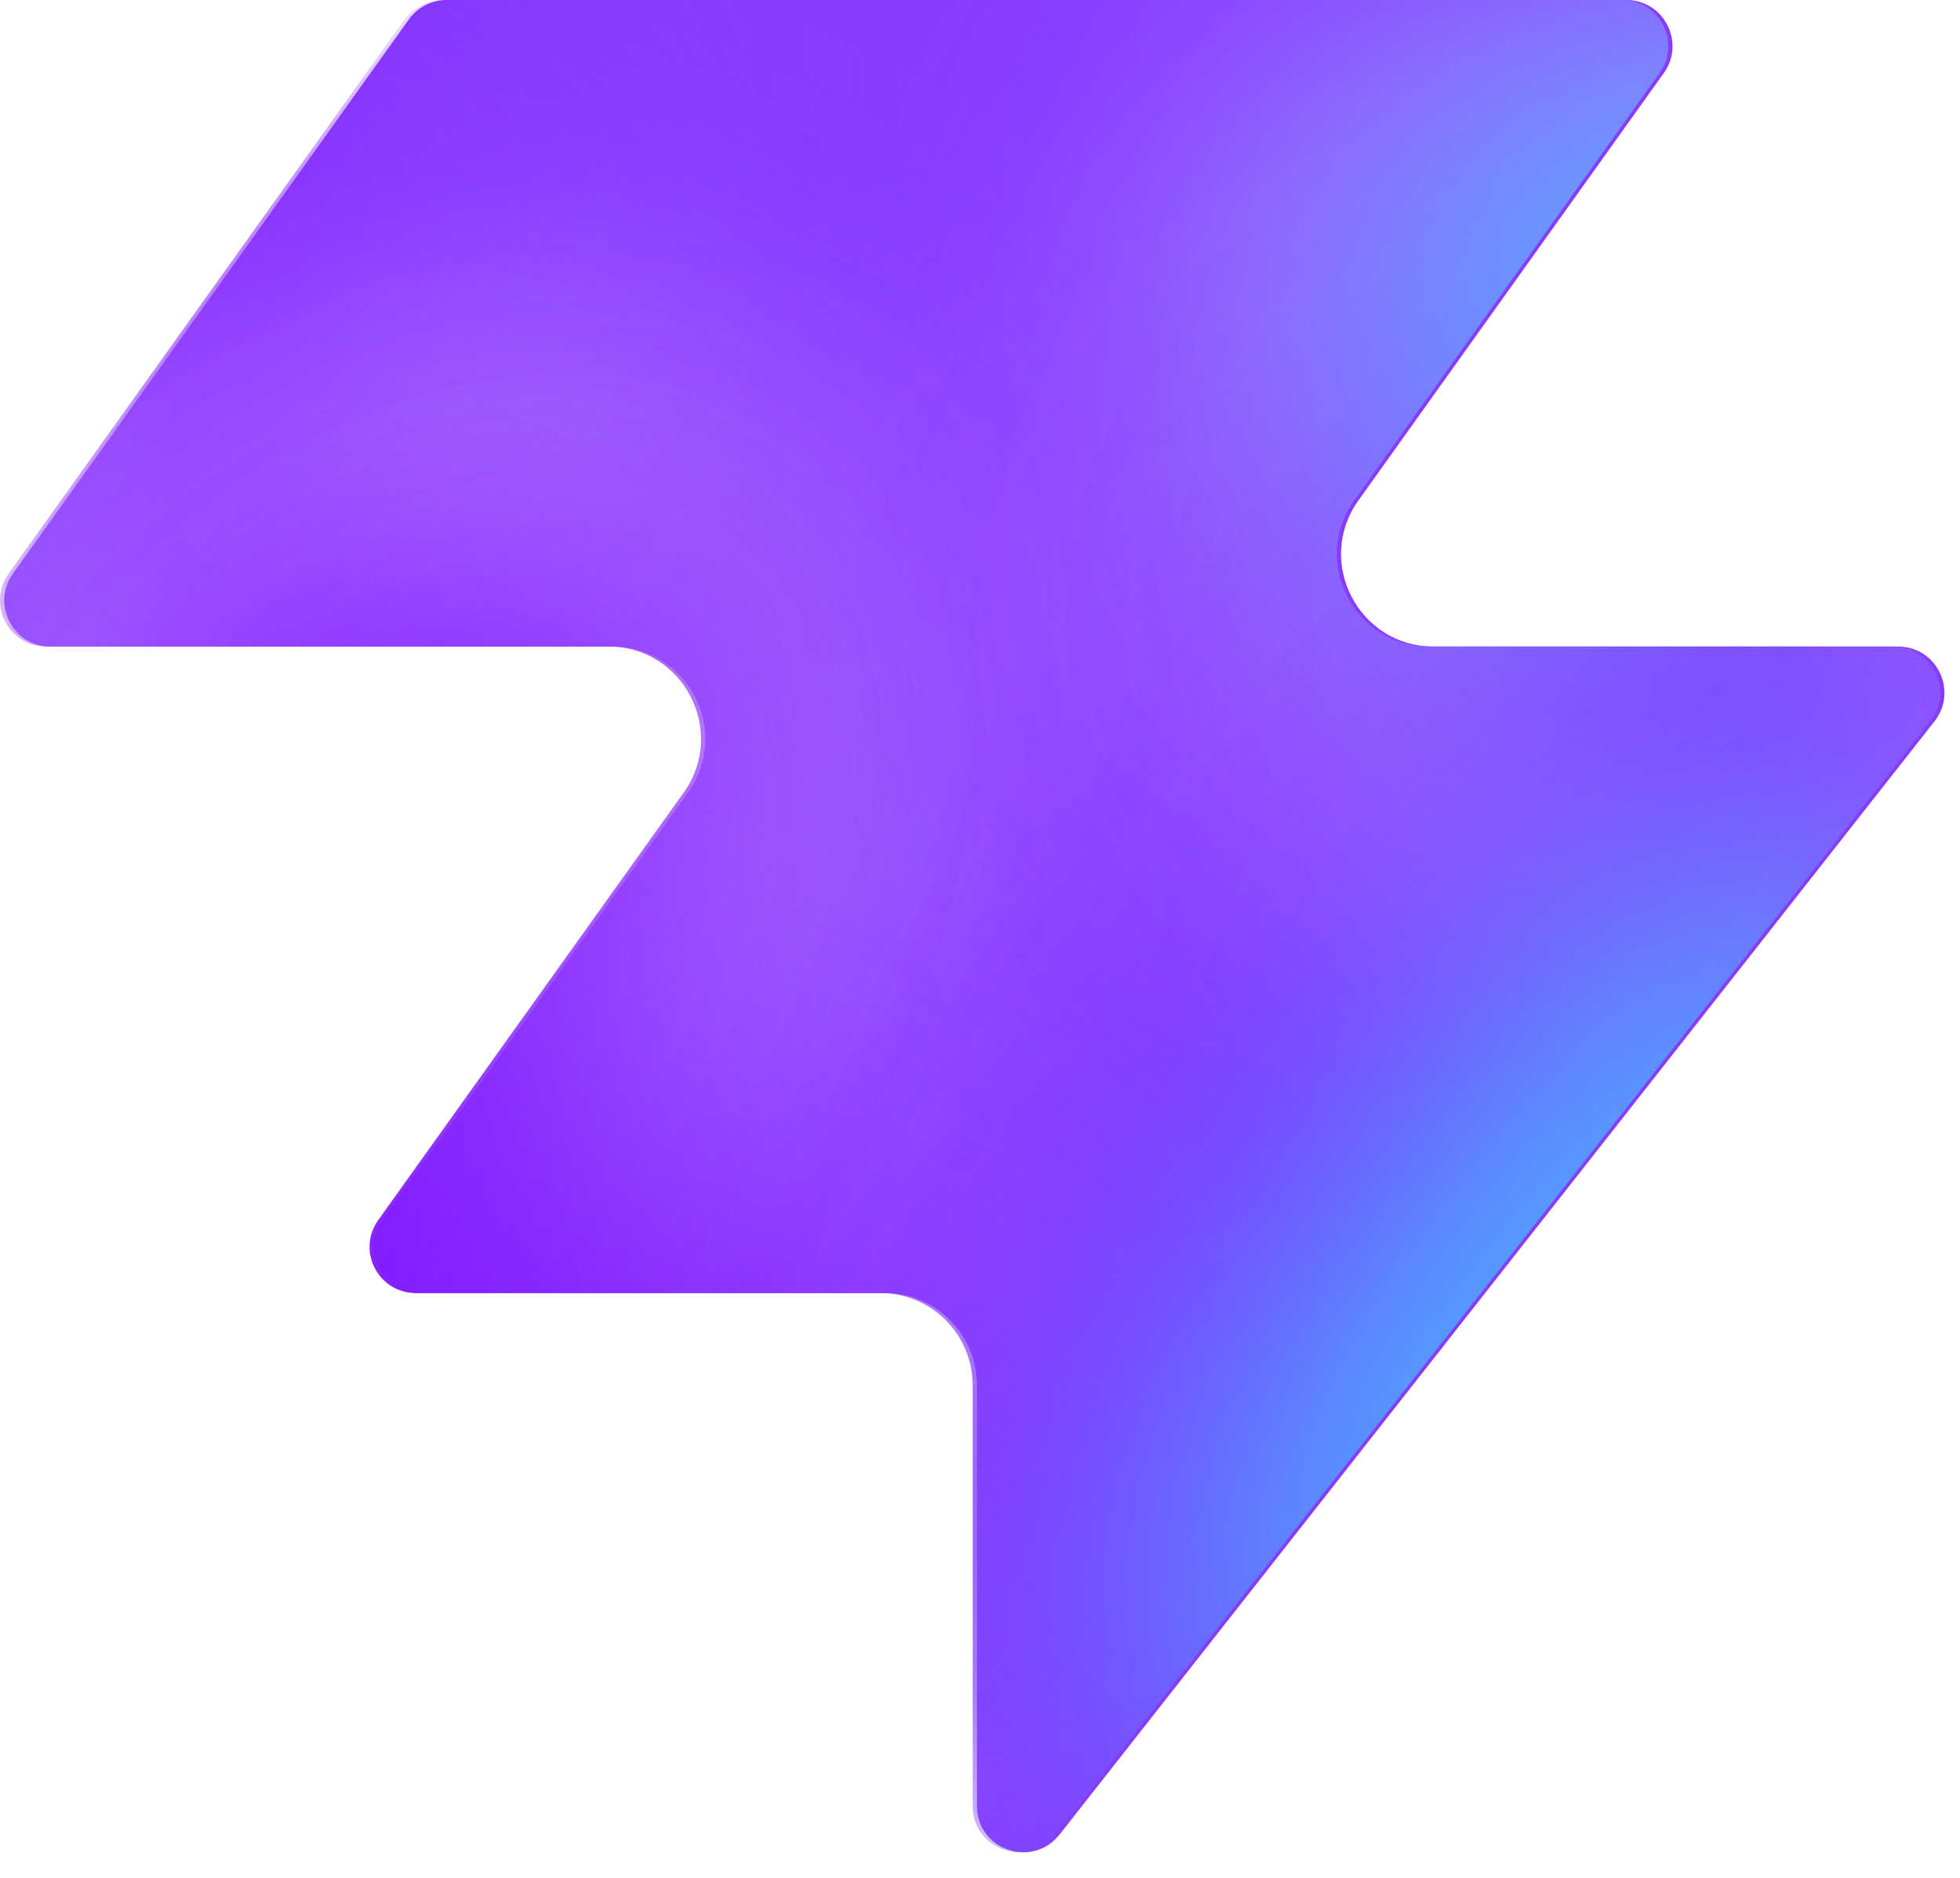
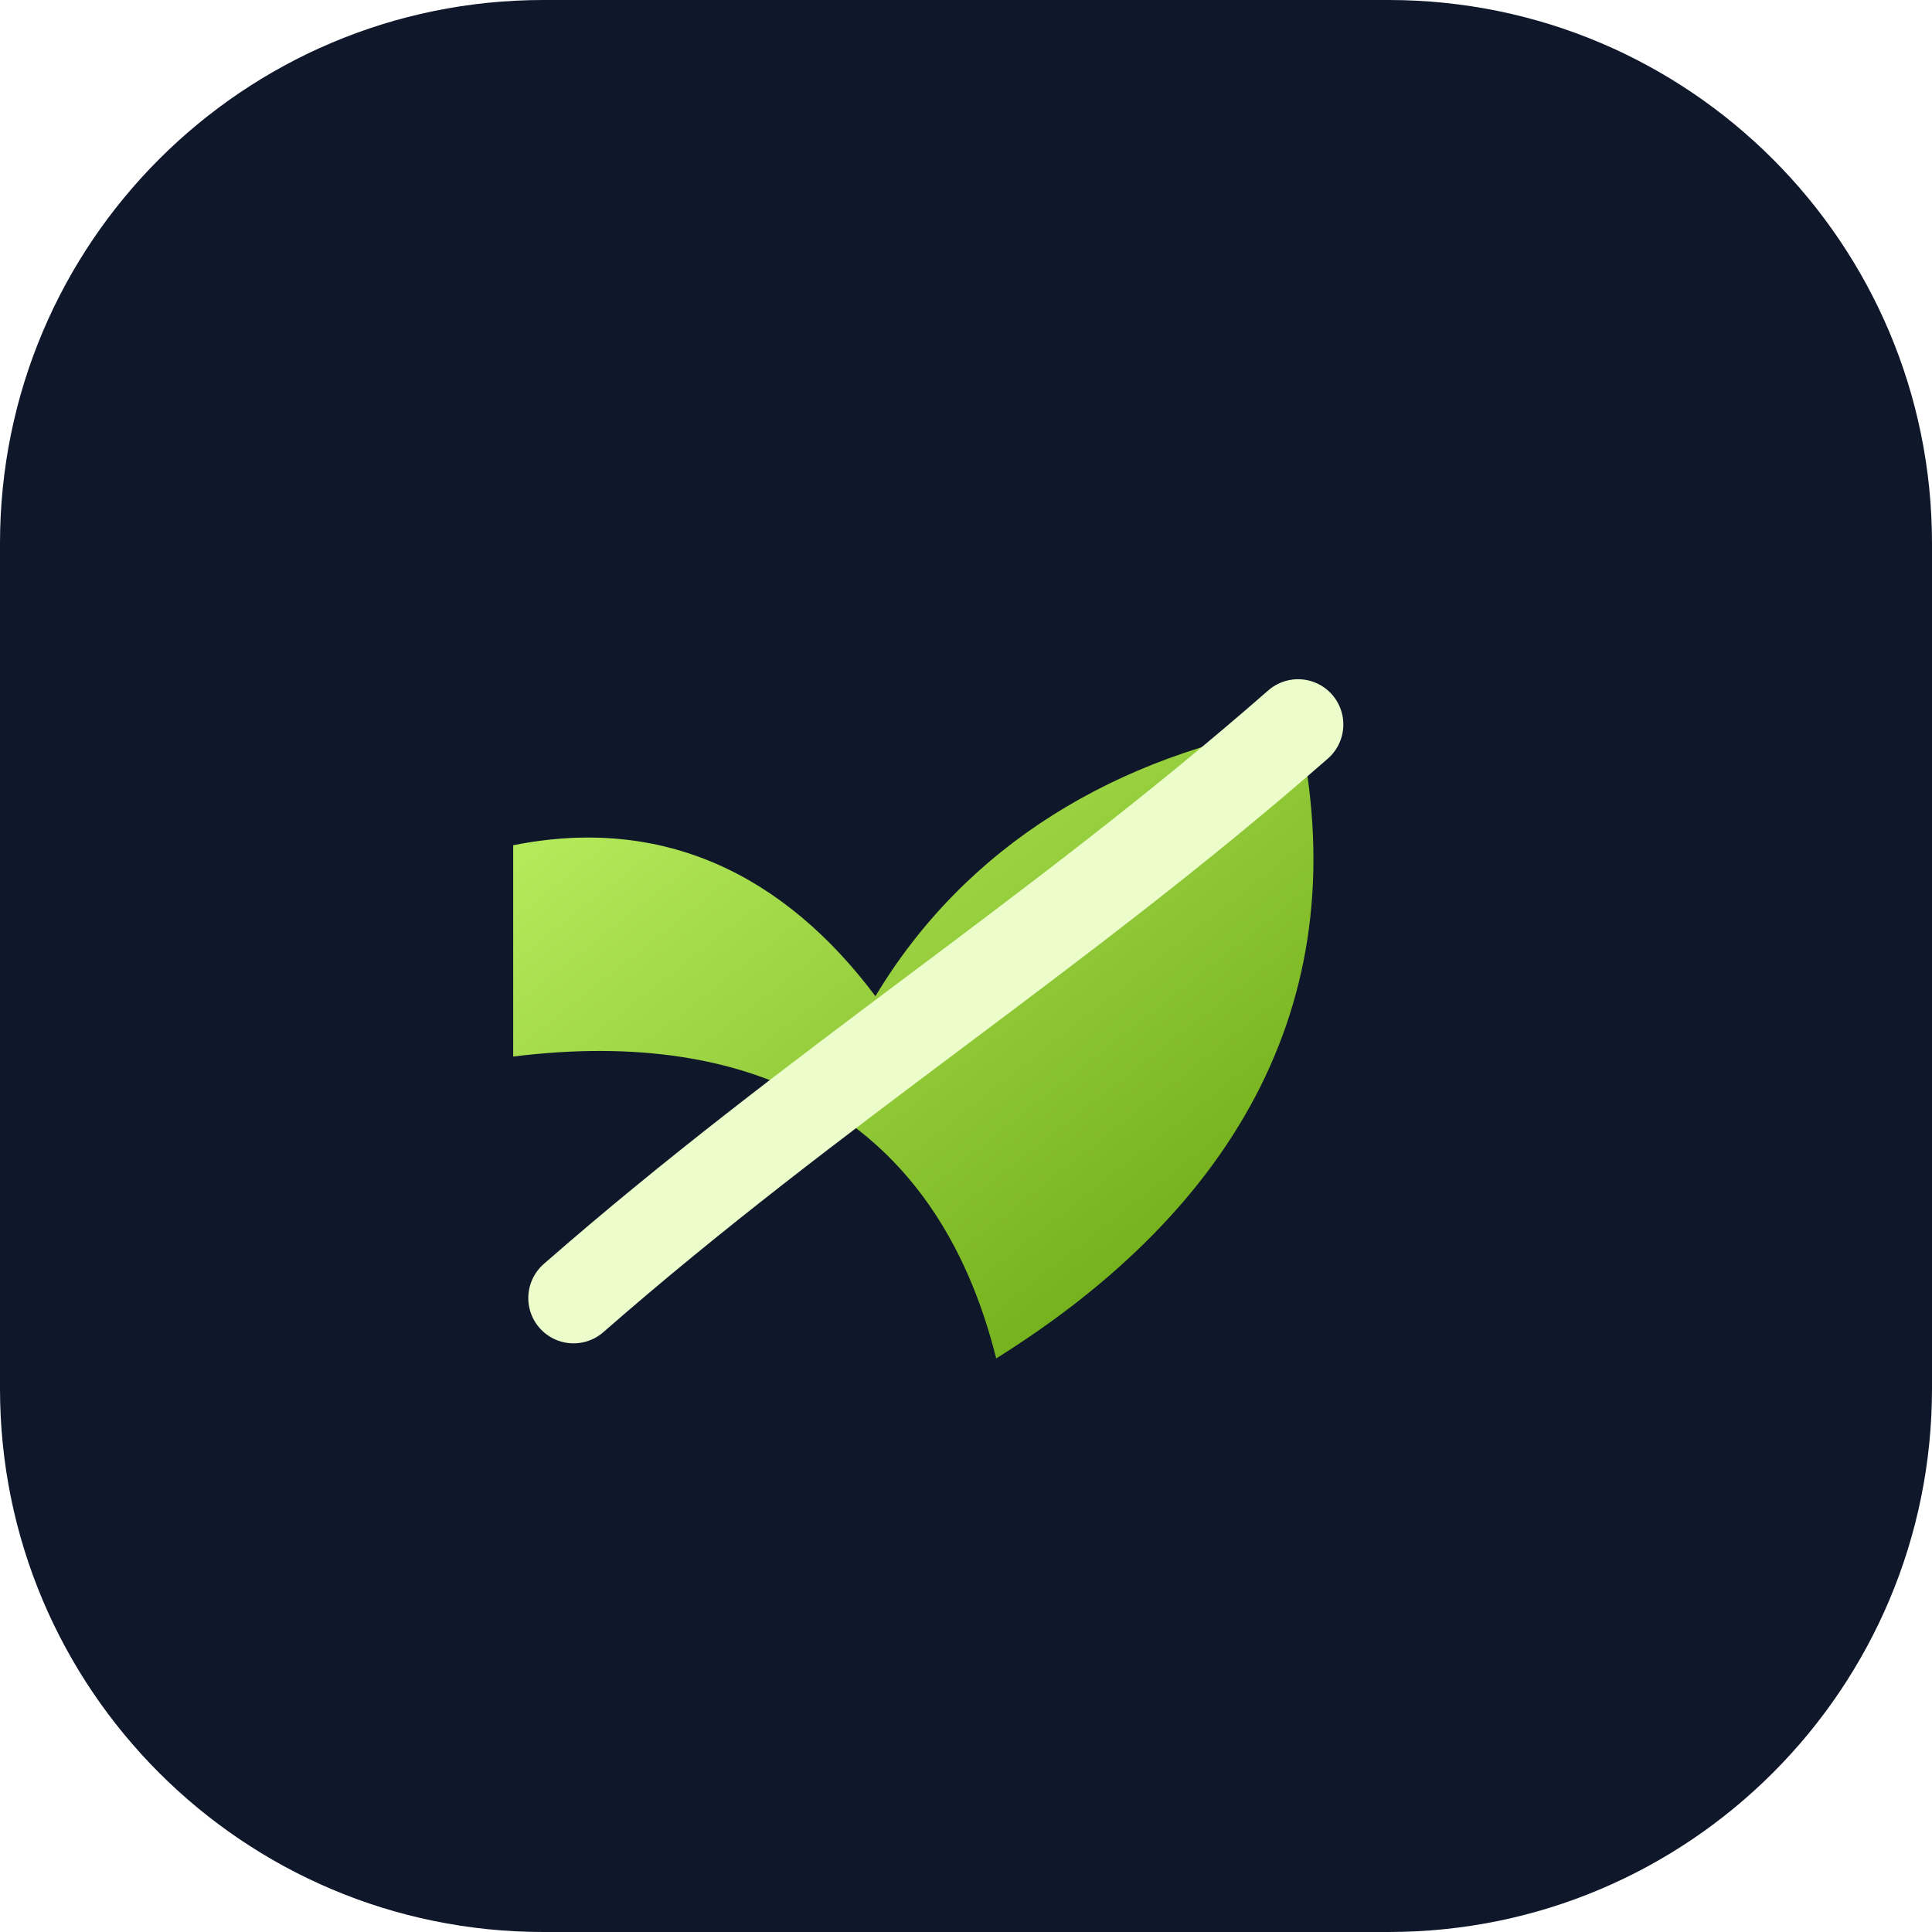
- <svg xmlns="http://www.w3.org/2000/svg" width="48" height="46" fill="none" viewBox="0 0 48 46">
-   <path fill="#863bff" d="M25.946 44.938c-.664.845-2.021.375-2.021-.698V33.937a2.26 2.26 0 0 0-2.262-2.262H10.287c-.92 0-1.456-1.04-.92-1.788l7.48-10.471c1.07-1.497 0-3.578-1.842-3.578H1.237c-.92 0-1.456-1.04-.92-1.788L10.013.474c.214-.297.556-.474.92-.474h28.894c.92 0 1.456 1.04.92 1.788l-7.48 10.471c-1.07 1.498 0 3.579 1.842 3.579h11.377c.943 0 1.473 1.088.89 1.83L25.947 44.94z" style="fill:#863bff;fill:color(display-p3 .525 .23 1);fill-opacity:1" />
-   <mask id="a" width="48" height="46" x="0" y="0" maskUnits="userSpaceOnUse" style="mask-type:alpha">
-     <path fill="#000" d="M25.842 44.938c-.664.844-2.021.375-2.021-.698V33.937a2.26 2.26 0 0 0-2.262-2.262H10.183c-.92 0-1.456-1.04-.92-1.788l7.48-10.471c1.07-1.498 0-3.579-1.842-3.579H1.133c-.92 0-1.456-1.04-.92-1.787L9.91.473c.214-.297.556-.474.92-.474h28.894c.92 0 1.456 1.04.92 1.788l-7.48 10.471c-1.07 1.498 0 3.578 1.842 3.578h11.377c.943 0 1.473 1.088.89 1.832L25.843 44.94z" style="fill:#000;fill-opacity:1" />
-   </mask>
-   <g mask="url(#a)">
-     <g filter="url(#b)">
-       <ellipse cx="5.508" cy="14.704" fill="#ede6ff" rx="5.508" ry="14.704" style="fill:#ede6ff;fill:color(display-p3 .927 .903 1);fill-opacity:1" transform="matrix(.00324 1 1 -.00324 -4.47 31.516)" />
-     </g>
-     <g filter="url(#c)">
-       <ellipse cx="10.399" cy="29.851" fill="#ede6ff" rx="10.399" ry="29.851" style="fill:#ede6ff;fill:color(display-p3 .927 .903 1);fill-opacity:1" transform="matrix(.00324 1 1 -.00324 -39.328 7.883)" />
-     </g>
-     <g filter="url(#d)">
-       <ellipse cx="5.508" cy="30.487" fill="#7e14ff" rx="5.508" ry="30.487" style="fill:#7e14ff;fill:color(display-p3 .492 .077 1);fill-opacity:1" transform="rotate(89.814 -25.913 -14.639)scale(1 -1)" />
-     </g>
-     <g filter="url(#e)">
-       <ellipse cx="5.508" cy="30.599" fill="#7e14ff" rx="5.508" ry="30.599" style="fill:#7e14ff;fill:color(display-p3 .492 .077 1);fill-opacity:1" transform="rotate(89.814 -32.644 -3.334)scale(1 -1)" />
-     </g>
-     <g filter="url(#f)">
-       <ellipse cx="5.508" cy="30.599" fill="#7e14ff" rx="5.508" ry="30.599" style="fill:#7e14ff;fill:color(display-p3 .492 .077 1);fill-opacity:1" transform="matrix(.00324 1 1 -.00324 -34.34 30.47)" />
-     </g>
-     <g filter="url(#g)">
-       <ellipse cx="14.072" cy="22.078" fill="#ede6ff" rx="14.072" ry="22.078" style="fill:#ede6ff;fill:color(display-p3 .927 .903 1);fill-opacity:1" transform="rotate(93.35 24.506 48.493)scale(-1 1)" />
-     </g>
-     <g filter="url(#h)">
-       <ellipse cx="3.47" cy="21.501" fill="#7e14ff" rx="3.47" ry="21.501" style="fill:#7e14ff;fill:color(display-p3 .492 .077 1);fill-opacity:1" transform="rotate(89.009 28.708 47.59)scale(-1 1)" />
-     </g>
-     <g filter="url(#i)">
-       <ellipse cx="3.47" cy="21.501" fill="#7e14ff" rx="3.47" ry="21.501" style="fill:#7e14ff;fill:color(display-p3 .492 .077 1);fill-opacity:1" transform="rotate(89.009 28.708 47.59)scale(-1 1)" />
-     </g>
-     <g filter="url(#j)">
-       <ellipse cx=".387" cy="8.972" fill="#7e14ff" rx="4.407" ry="29.108" style="fill:#7e14ff;fill:color(display-p3 .492 .077 1);fill-opacity:1" transform="rotate(39.51 .387 8.972)" />
-     </g>
-     <g filter="url(#k)">
-       <ellipse cx="47.523" cy="-6.092" fill="#7e14ff" rx="4.407" ry="29.108" style="fill:#7e14ff;fill:color(display-p3 .492 .077 1);fill-opacity:1" transform="rotate(37.892 47.523 -6.092)" />
-     </g>
-     <g filter="url(#l)">
-       <ellipse cx="41.412" cy="6.333" fill="#47bfff" rx="5.971" ry="9.665" style="fill:#47bfff;fill:color(display-p3 .28 .748 1);fill-opacity:1" transform="rotate(37.892 41.412 6.333)" />
-     </g>
-     <g filter="url(#m)">
-       <ellipse cx="-1.879" cy="38.332" fill="#7e14ff" rx="4.407" ry="29.108" style="fill:#7e14ff;fill:color(display-p3 .492 .077 1);fill-opacity:1" transform="rotate(37.892 -1.88 38.332)" />
-     </g>
-     <g filter="url(#n)">
-       <ellipse cx="-1.879" cy="38.332" fill="#7e14ff" rx="4.407" ry="29.108" style="fill:#7e14ff;fill:color(display-p3 .492 .077 1);fill-opacity:1" transform="rotate(37.892 -1.88 38.332)" />
-     </g>
-     <g filter="url(#o)">
-       <ellipse cx="35.651" cy="29.907" fill="#7e14ff" rx="4.407" ry="29.108" style="fill:#7e14ff;fill:color(display-p3 .492 .077 1);fill-opacity:1" transform="rotate(37.892 35.651 29.907)" />
-     </g>
-     <g filter="url(#p)">
-       <ellipse cx="38.418" cy="32.4" fill="#47bfff" rx="5.971" ry="15.297" style="fill:#47bfff;fill:color(display-p3 .28 .748 1);fill-opacity:1" transform="rotate(37.892 38.418 32.4)" />
-     </g>
-   </g>
+ <svg xmlns="http://www.w3.org/2000/svg" viewBox="0 0 64 64">
  <defs>
-     <filter id="b" width="60.045" height="41.654" x="-19.77" y="16.149" color-interpolation-filters="sRGB" filterUnits="userSpaceOnUse">
-       <feFlood flood-opacity="0" result="BackgroundImageFix" />
-       <feBlend in="SourceGraphic" in2="BackgroundImageFix" result="shape" />
-       <feGaussianBlur result="effect1_foregroundBlur_2002_17158" stdDeviation="7.659" />
-     </filter>
-     <filter id="c" width="90.34" height="51.437" x="-54.613" y="-7.533" color-interpolation-filters="sRGB" filterUnits="userSpaceOnUse">
-       <feFlood flood-opacity="0" result="BackgroundImageFix" />
-       <feBlend in="SourceGraphic" in2="BackgroundImageFix" result="shape" />
-       <feGaussianBlur result="effect1_foregroundBlur_2002_17158" stdDeviation="7.659" />
-     </filter>
-     <filter id="d" width="79.355" height="29.4" x="-49.64" y="2.03" color-interpolation-filters="sRGB" filterUnits="userSpaceOnUse">
-       <feFlood flood-opacity="0" result="BackgroundImageFix" />
-       <feBlend in="SourceGraphic" in2="BackgroundImageFix" result="shape" />
-       <feGaussianBlur result="effect1_foregroundBlur_2002_17158" stdDeviation="4.596" />
-     </filter>
-     <filter id="e" width="79.579" height="29.4" x="-45.045" y="20.029" color-interpolation-filters="sRGB" filterUnits="userSpaceOnUse">
-       <feFlood flood-opacity="0" result="BackgroundImageFix" />
-       <feBlend in="SourceGraphic" in2="BackgroundImageFix" result="shape" />
-       <feGaussianBlur result="effect1_foregroundBlur_2002_17158" stdDeviation="4.596" />
-     </filter>
-     <filter id="f" width="79.579" height="29.4" x="-43.513" y="21.178" color-interpolation-filters="sRGB" filterUnits="userSpaceOnUse">
-       <feFlood flood-opacity="0" result="BackgroundImageFix" />
-       <feBlend in="SourceGraphic" in2="BackgroundImageFix" result="shape" />
-       <feGaussianBlur result="effect1_foregroundBlur_2002_17158" stdDeviation="4.596" />
-     </filter>
-     <filter id="g" width="74.749" height="58.852" x="15.756" y="-17.901" color-interpolation-filters="sRGB" filterUnits="userSpaceOnUse">
-       <feFlood flood-opacity="0" result="BackgroundImageFix" />
-       <feBlend in="SourceGraphic" in2="BackgroundImageFix" result="shape" />
-       <feGaussianBlur result="effect1_foregroundBlur_2002_17158" stdDeviation="7.659" />
-     </filter>
-     <filter id="h" width="61.377" height="25.362" x="23.548" y="2.284" color-interpolation-filters="sRGB" filterUnits="userSpaceOnUse">
-       <feFlood flood-opacity="0" result="BackgroundImageFix" />
-       <feBlend in="SourceGraphic" in2="BackgroundImageFix" result="shape" />
-       <feGaussianBlur result="effect1_foregroundBlur_2002_17158" stdDeviation="4.596" />
-     </filter>
-     <filter id="i" width="61.377" height="25.362" x="23.548" y="2.284" color-interpolation-filters="sRGB" filterUnits="userSpaceOnUse">
-       <feFlood flood-opacity="0" result="BackgroundImageFix" />
-       <feBlend in="SourceGraphic" in2="BackgroundImageFix" result="shape" />
-       <feGaussianBlur result="effect1_foregroundBlur_2002_17158" stdDeviation="4.596" />
-     </filter>
-     <filter id="j" width="56.045" height="63.649" x="-27.636" y="-22.853" color-interpolation-filters="sRGB" filterUnits="userSpaceOnUse">
-       <feFlood flood-opacity="0" result="BackgroundImageFix" />
-       <feBlend in="SourceGraphic" in2="BackgroundImageFix" result="shape" />
-       <feGaussianBlur result="effect1_foregroundBlur_2002_17158" stdDeviation="4.596" />
-     </filter>
-     <filter id="k" width="54.814" height="64.646" x="20.116" y="-38.415" color-interpolation-filters="sRGB" filterUnits="userSpaceOnUse">
-       <feFlood flood-opacity="0" result="BackgroundImageFix" />
-       <feBlend in="SourceGraphic" in2="BackgroundImageFix" result="shape" />
-       <feGaussianBlur result="effect1_foregroundBlur_2002_17158" stdDeviation="4.596" />
-     </filter>
-     <filter id="l" width="33.541" height="35.313" x="24.641" y="-11.323" color-interpolation-filters="sRGB" filterUnits="userSpaceOnUse">
-       <feFlood flood-opacity="0" result="BackgroundImageFix" />
-       <feBlend in="SourceGraphic" in2="BackgroundImageFix" result="shape" />
-       <feGaussianBlur result="effect1_foregroundBlur_2002_17158" stdDeviation="4.596" />
-     </filter>
-     <filter id="m" width="54.814" height="64.646" x="-29.286" y="6.009" color-interpolation-filters="sRGB" filterUnits="userSpaceOnUse">
-       <feFlood flood-opacity="0" result="BackgroundImageFix" />
-       <feBlend in="SourceGraphic" in2="BackgroundImageFix" result="shape" />
-       <feGaussianBlur result="effect1_foregroundBlur_2002_17158" stdDeviation="4.596" />
-     </filter>
-     <filter id="n" width="54.814" height="64.646" x="-29.286" y="6.009" color-interpolation-filters="sRGB" filterUnits="userSpaceOnUse">
-       <feFlood flood-opacity="0" result="BackgroundImageFix" />
-       <feBlend in="SourceGraphic" in2="BackgroundImageFix" result="shape" />
-       <feGaussianBlur result="effect1_foregroundBlur_2002_17158" stdDeviation="4.596" />
-     </filter>
-     <filter id="o" width="54.814" height="64.646" x="8.244" y="-2.416" color-interpolation-filters="sRGB" filterUnits="userSpaceOnUse">
-       <feFlood flood-opacity="0" result="BackgroundImageFix" />
-       <feBlend in="SourceGraphic" in2="BackgroundImageFix" result="shape" />
-       <feGaussianBlur result="effect1_foregroundBlur_2002_17158" stdDeviation="4.596" />
-     </filter>
-     <filter id="p" width="39.409" height="43.623" x="18.713" y="10.588" color-interpolation-filters="sRGB" filterUnits="userSpaceOnUse">
-       <feFlood flood-opacity="0" result="BackgroundImageFix" />
-       <feBlend in="SourceGraphic" in2="BackgroundImageFix" result="shape" />
-       <feGaussianBlur result="effect1_foregroundBlur_2002_17158" stdDeviation="4.596" />
-     </filter>
+     <linearGradient id="bg" x1="0" y1="0" x2="1" y2="1">
+       <stop offset="0" stop-color="#bef264" />
+       <stop offset="1" stop-color="#65a30d" />
+     </linearGradient>
  </defs>
+   <rect width="64" height="64" rx="18" fill="#0f172a" />
+   <path d="M17 35c8-1 14 2 16 10 8-5 12-12 10-21-6 1-11 4-14 9-3-4-7-6-12-5z" fill="url(#bg)" />
+   <path d="M19 43c8-7 16-12 24-19" fill="none" stroke="#ecfccb" stroke-linecap="round" stroke-width="3" />
</svg>
